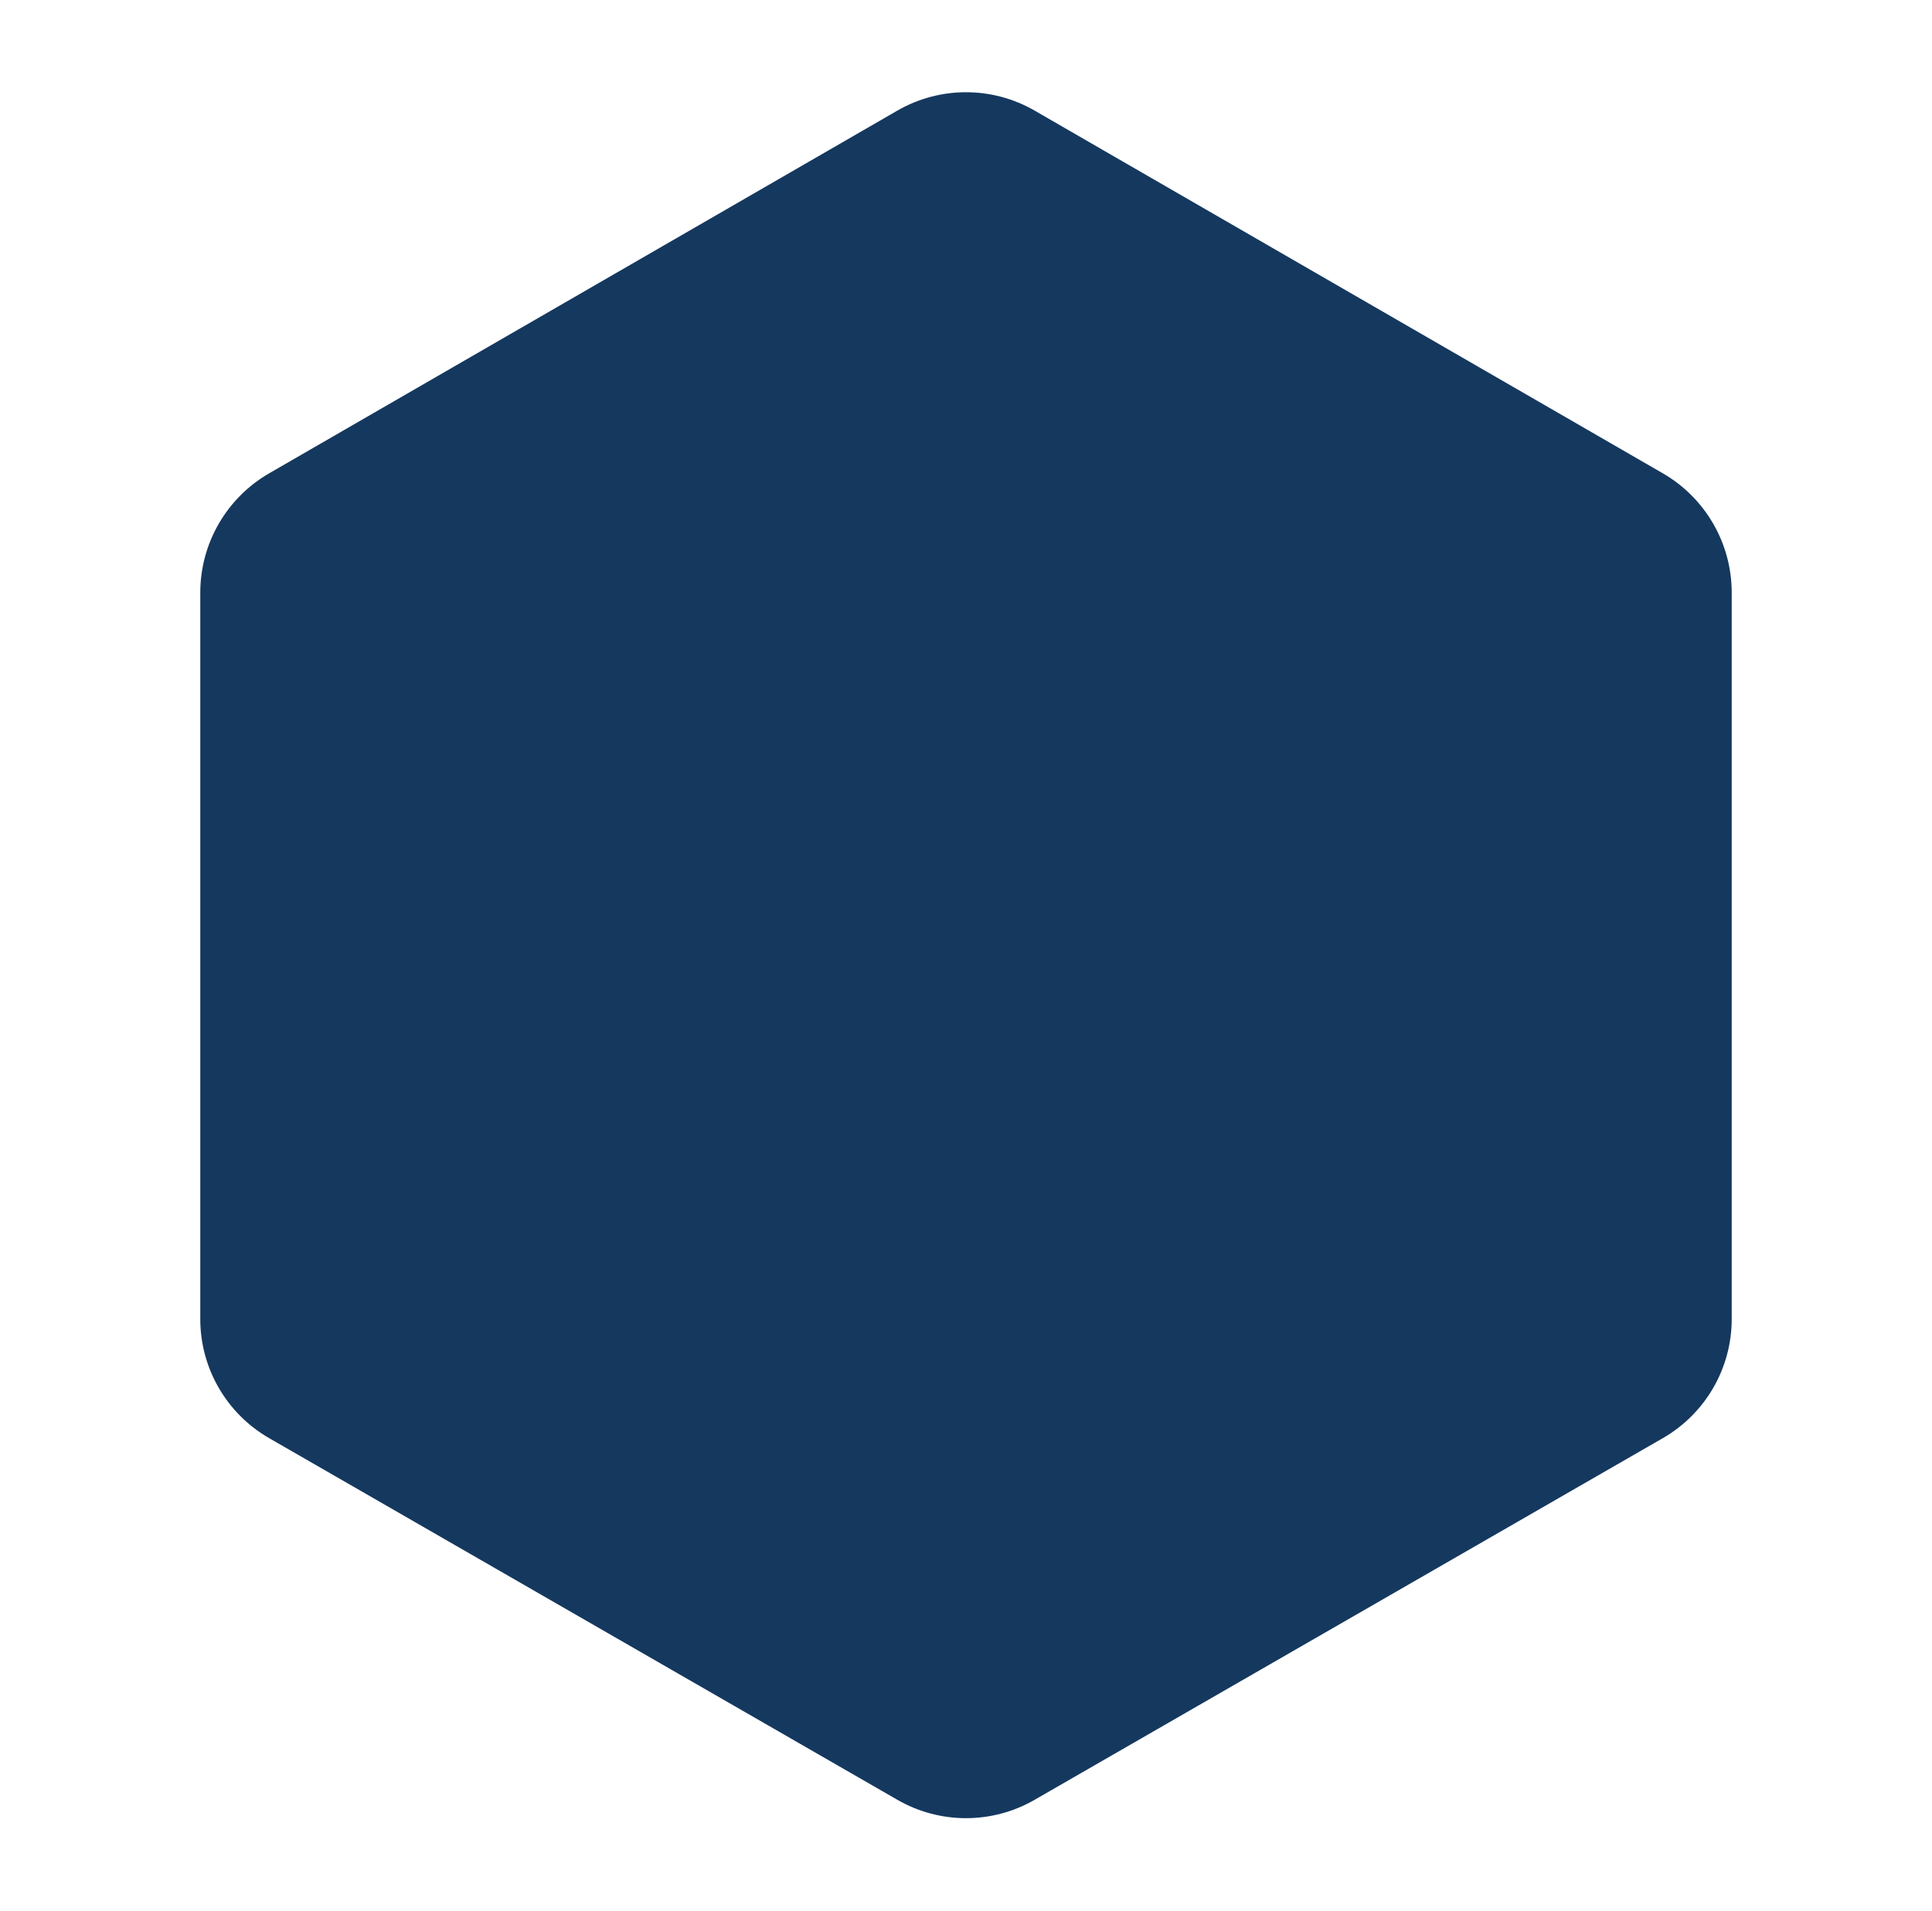
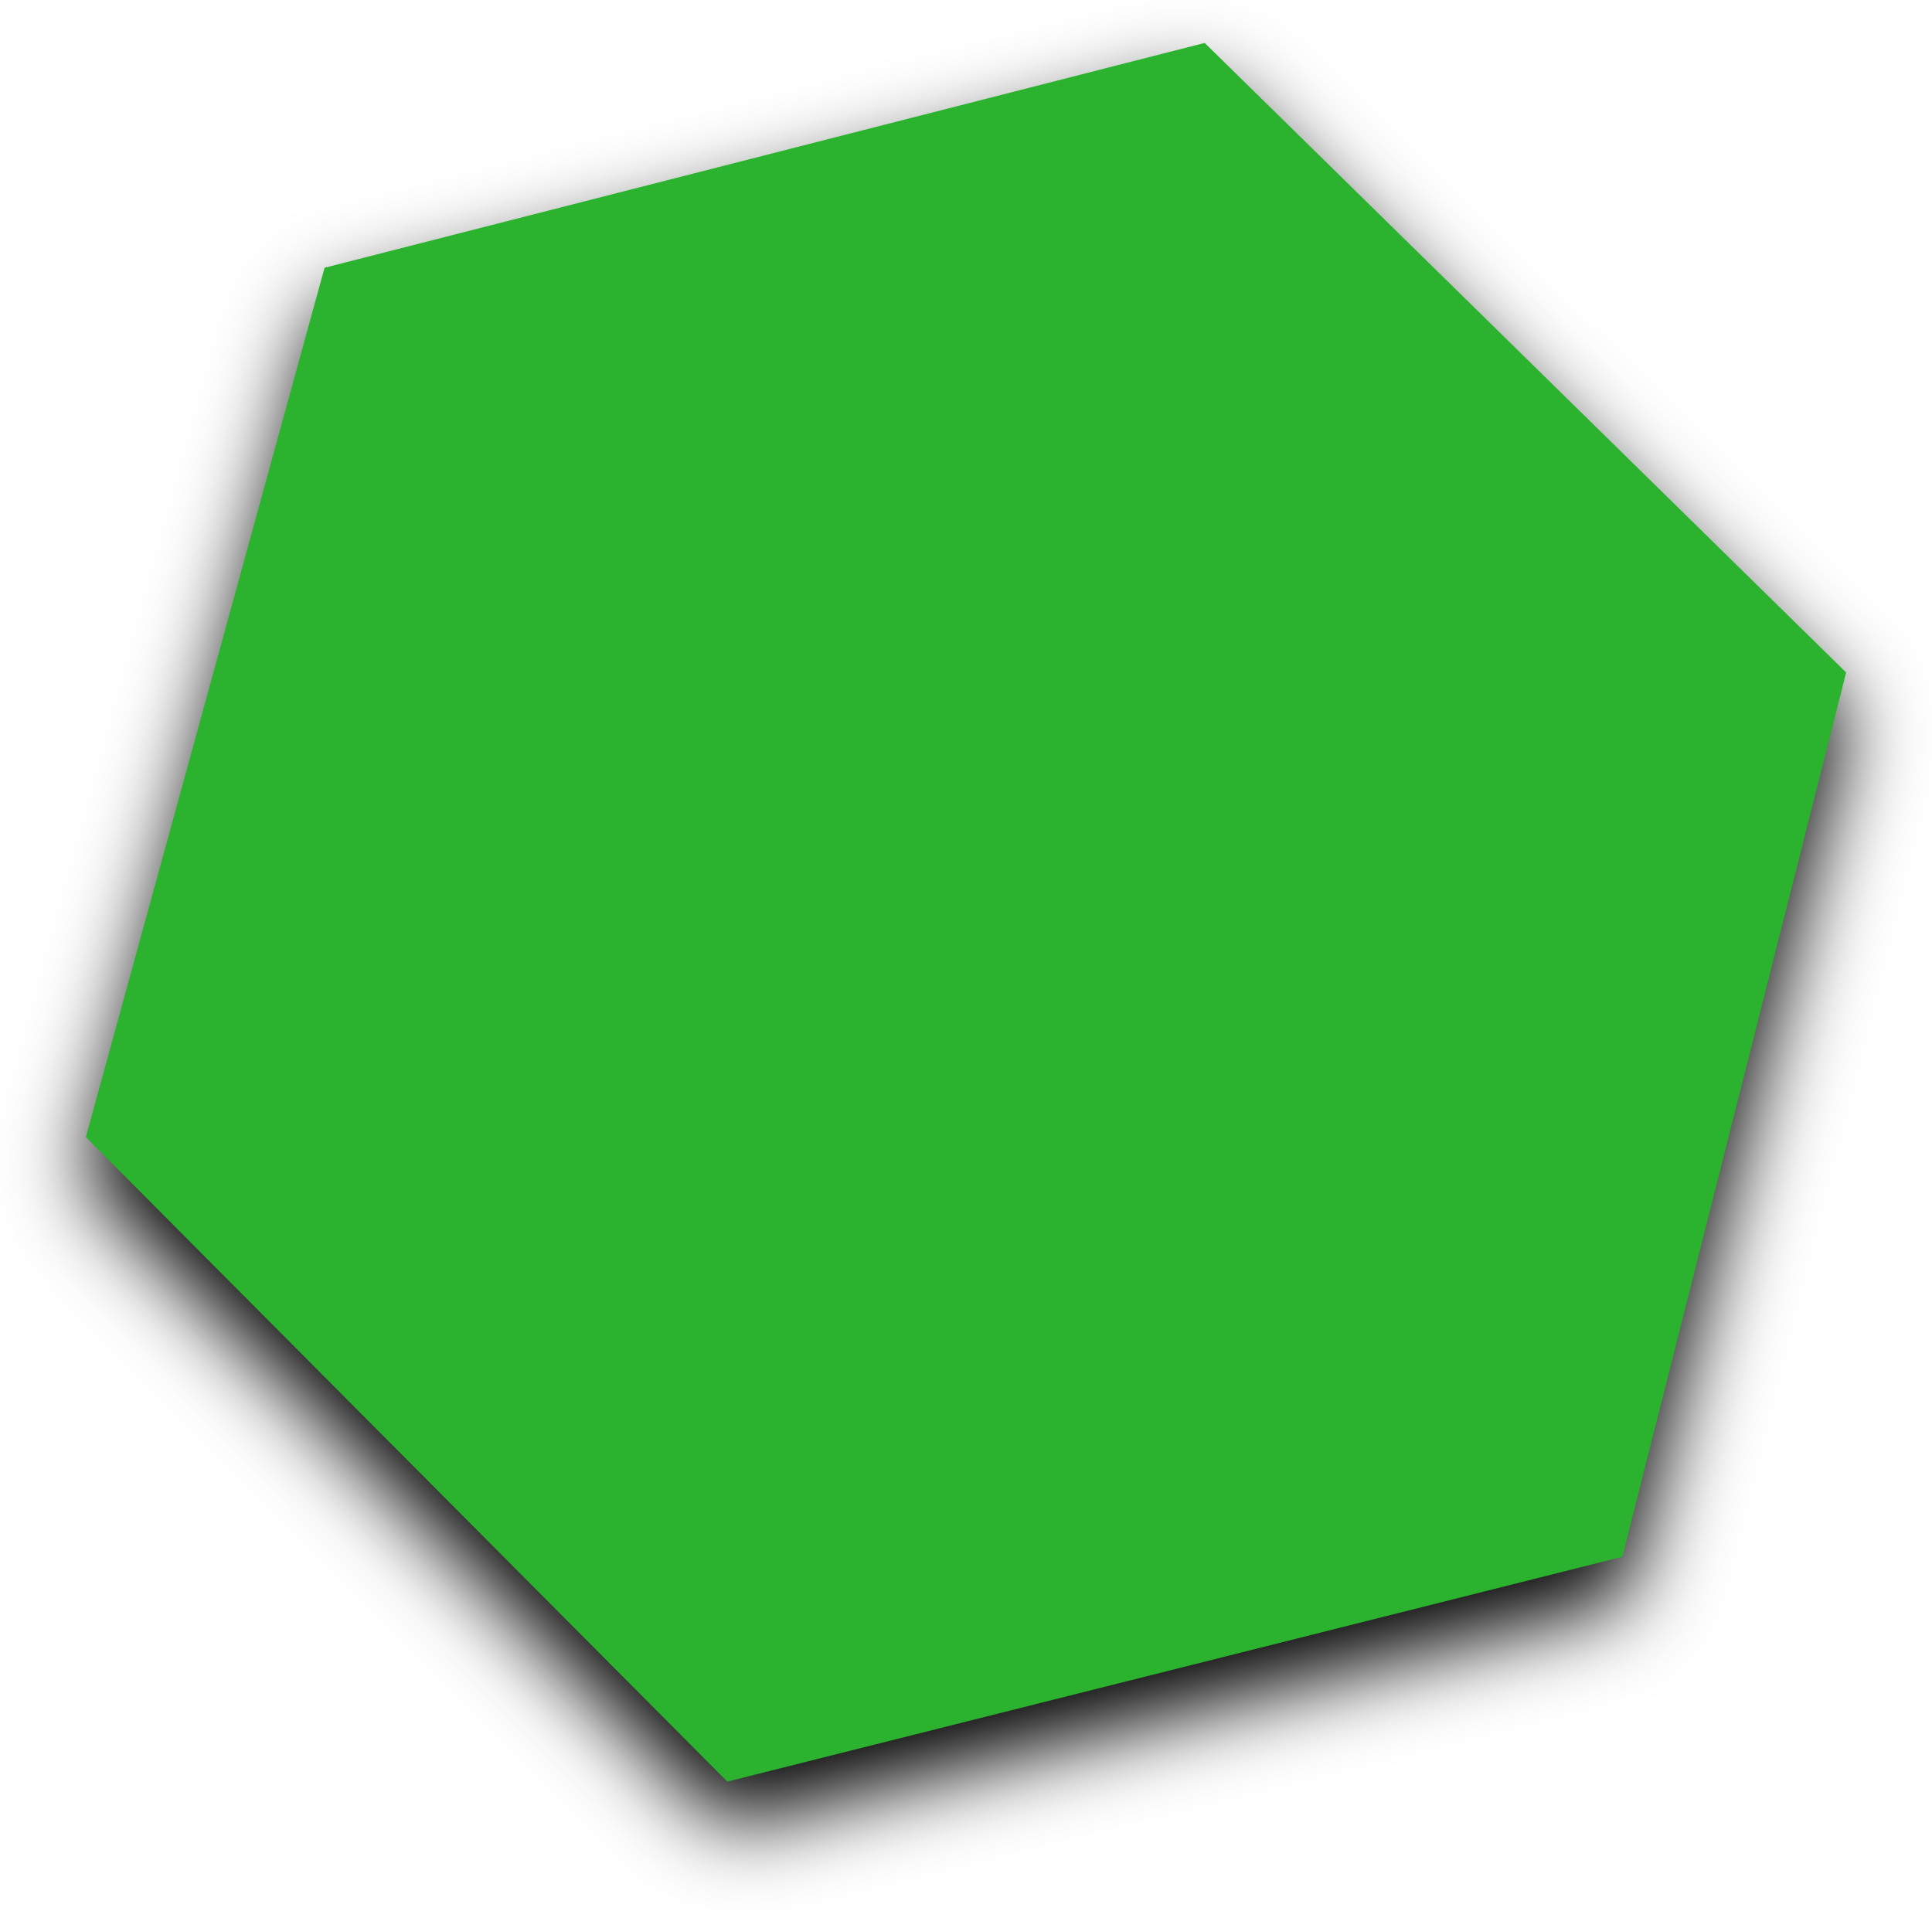
- <svg xmlns="http://www.w3.org/2000/svg" id="Layer_1" data-name="Layer 1" width="90" height="89.01" viewBox="0 0 90 89.01">
+ <svg xmlns="http://www.w3.org/2000/svg" width="90" height="89" viewBox="0 0 90 89" fill="none">
+   <g filter="url(#filter0_d)">
+     <path d="M4 52.974L15.119 12.474L56.119 2L86 31.328L75.576 72.526L33.881 83L4 52.974Z" fill="#2BB22E" />
+   </g>
  <defs>
-     <style>.cls-1{fill:#15385f;}</style>
+     <filter id="filter0_d" x="0" y="0" width="90" height="89" filterUnits="userSpaceOnUse" color-interpolation-filters="sRGB">
+       <feFlood flood-opacity="0" result="BackgroundImageFix" />
+       <feColorMatrix in="SourceAlpha" type="matrix" values="0 0 0 0 0 0 0 0 0 0 0 0 0 0 0 0 0 0 127 0" />
+       <feOffset dy="2" />
+       <feGaussianBlur stdDeviation="2" />
+       <feColorMatrix type="matrix" values="0 0 0 0 0 0 0 0 0 0 0 0 0 0 0 0 0 0 1 0" />
+       <feBlend mode="normal" in2="BackgroundImageFix" result="effect1_dropShadow" />
+       <feBlend mode="normal" in="SourceGraphic" in2="effect1_dropShadow" result="shape" />
+     </filter>
  </defs>
-   <path class="cls-1" d="M77.46,22.05,48.21,5.16a6.4,6.4,0,0,0-6.42,0L12.54,22.05a6.42,6.42,0,0,0-3.21,5.56V61.39A6.4,6.4,0,0,0,12.54,67L41.79,83.84a6.4,6.4,0,0,0,6.42,0L77.46,67a6.4,6.4,0,0,0,3.21-5.56V27.61A6.42,6.42,0,0,0,77.46,22.05Z" />
</svg>
